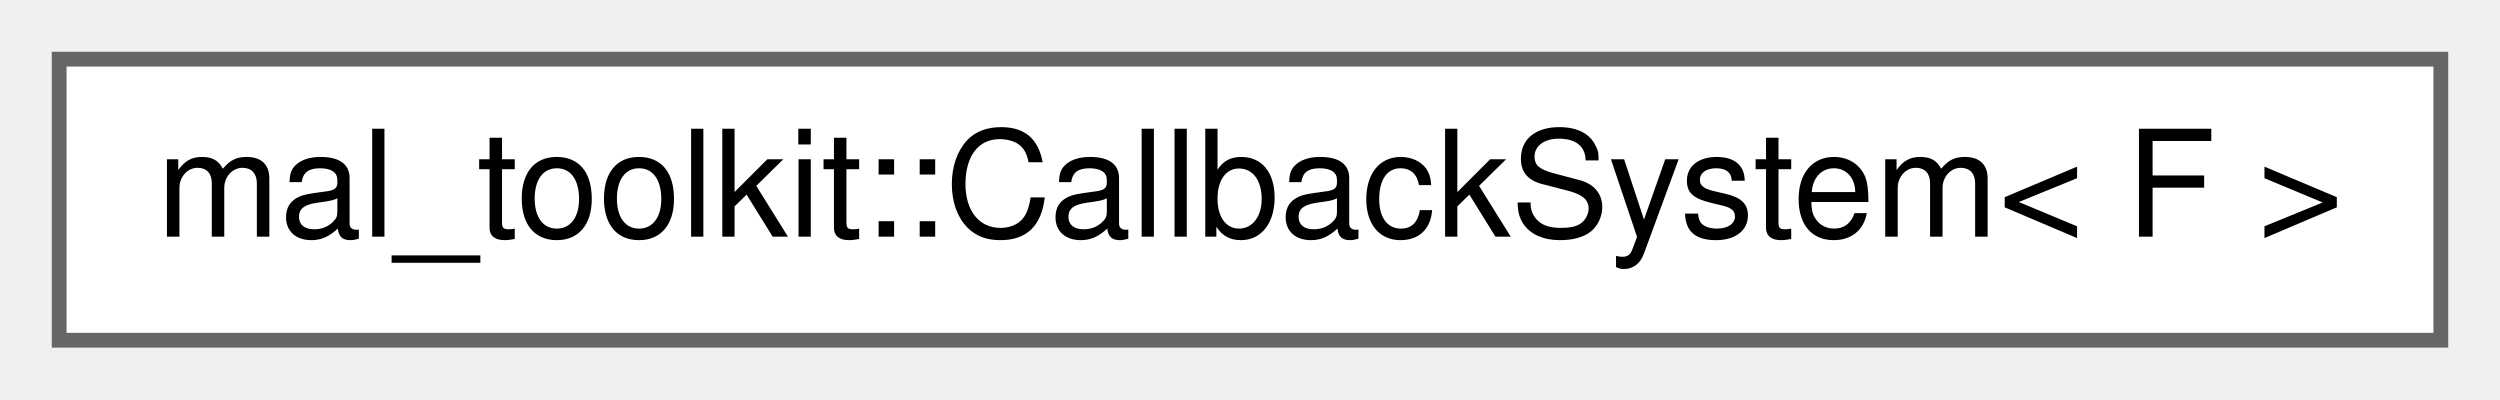
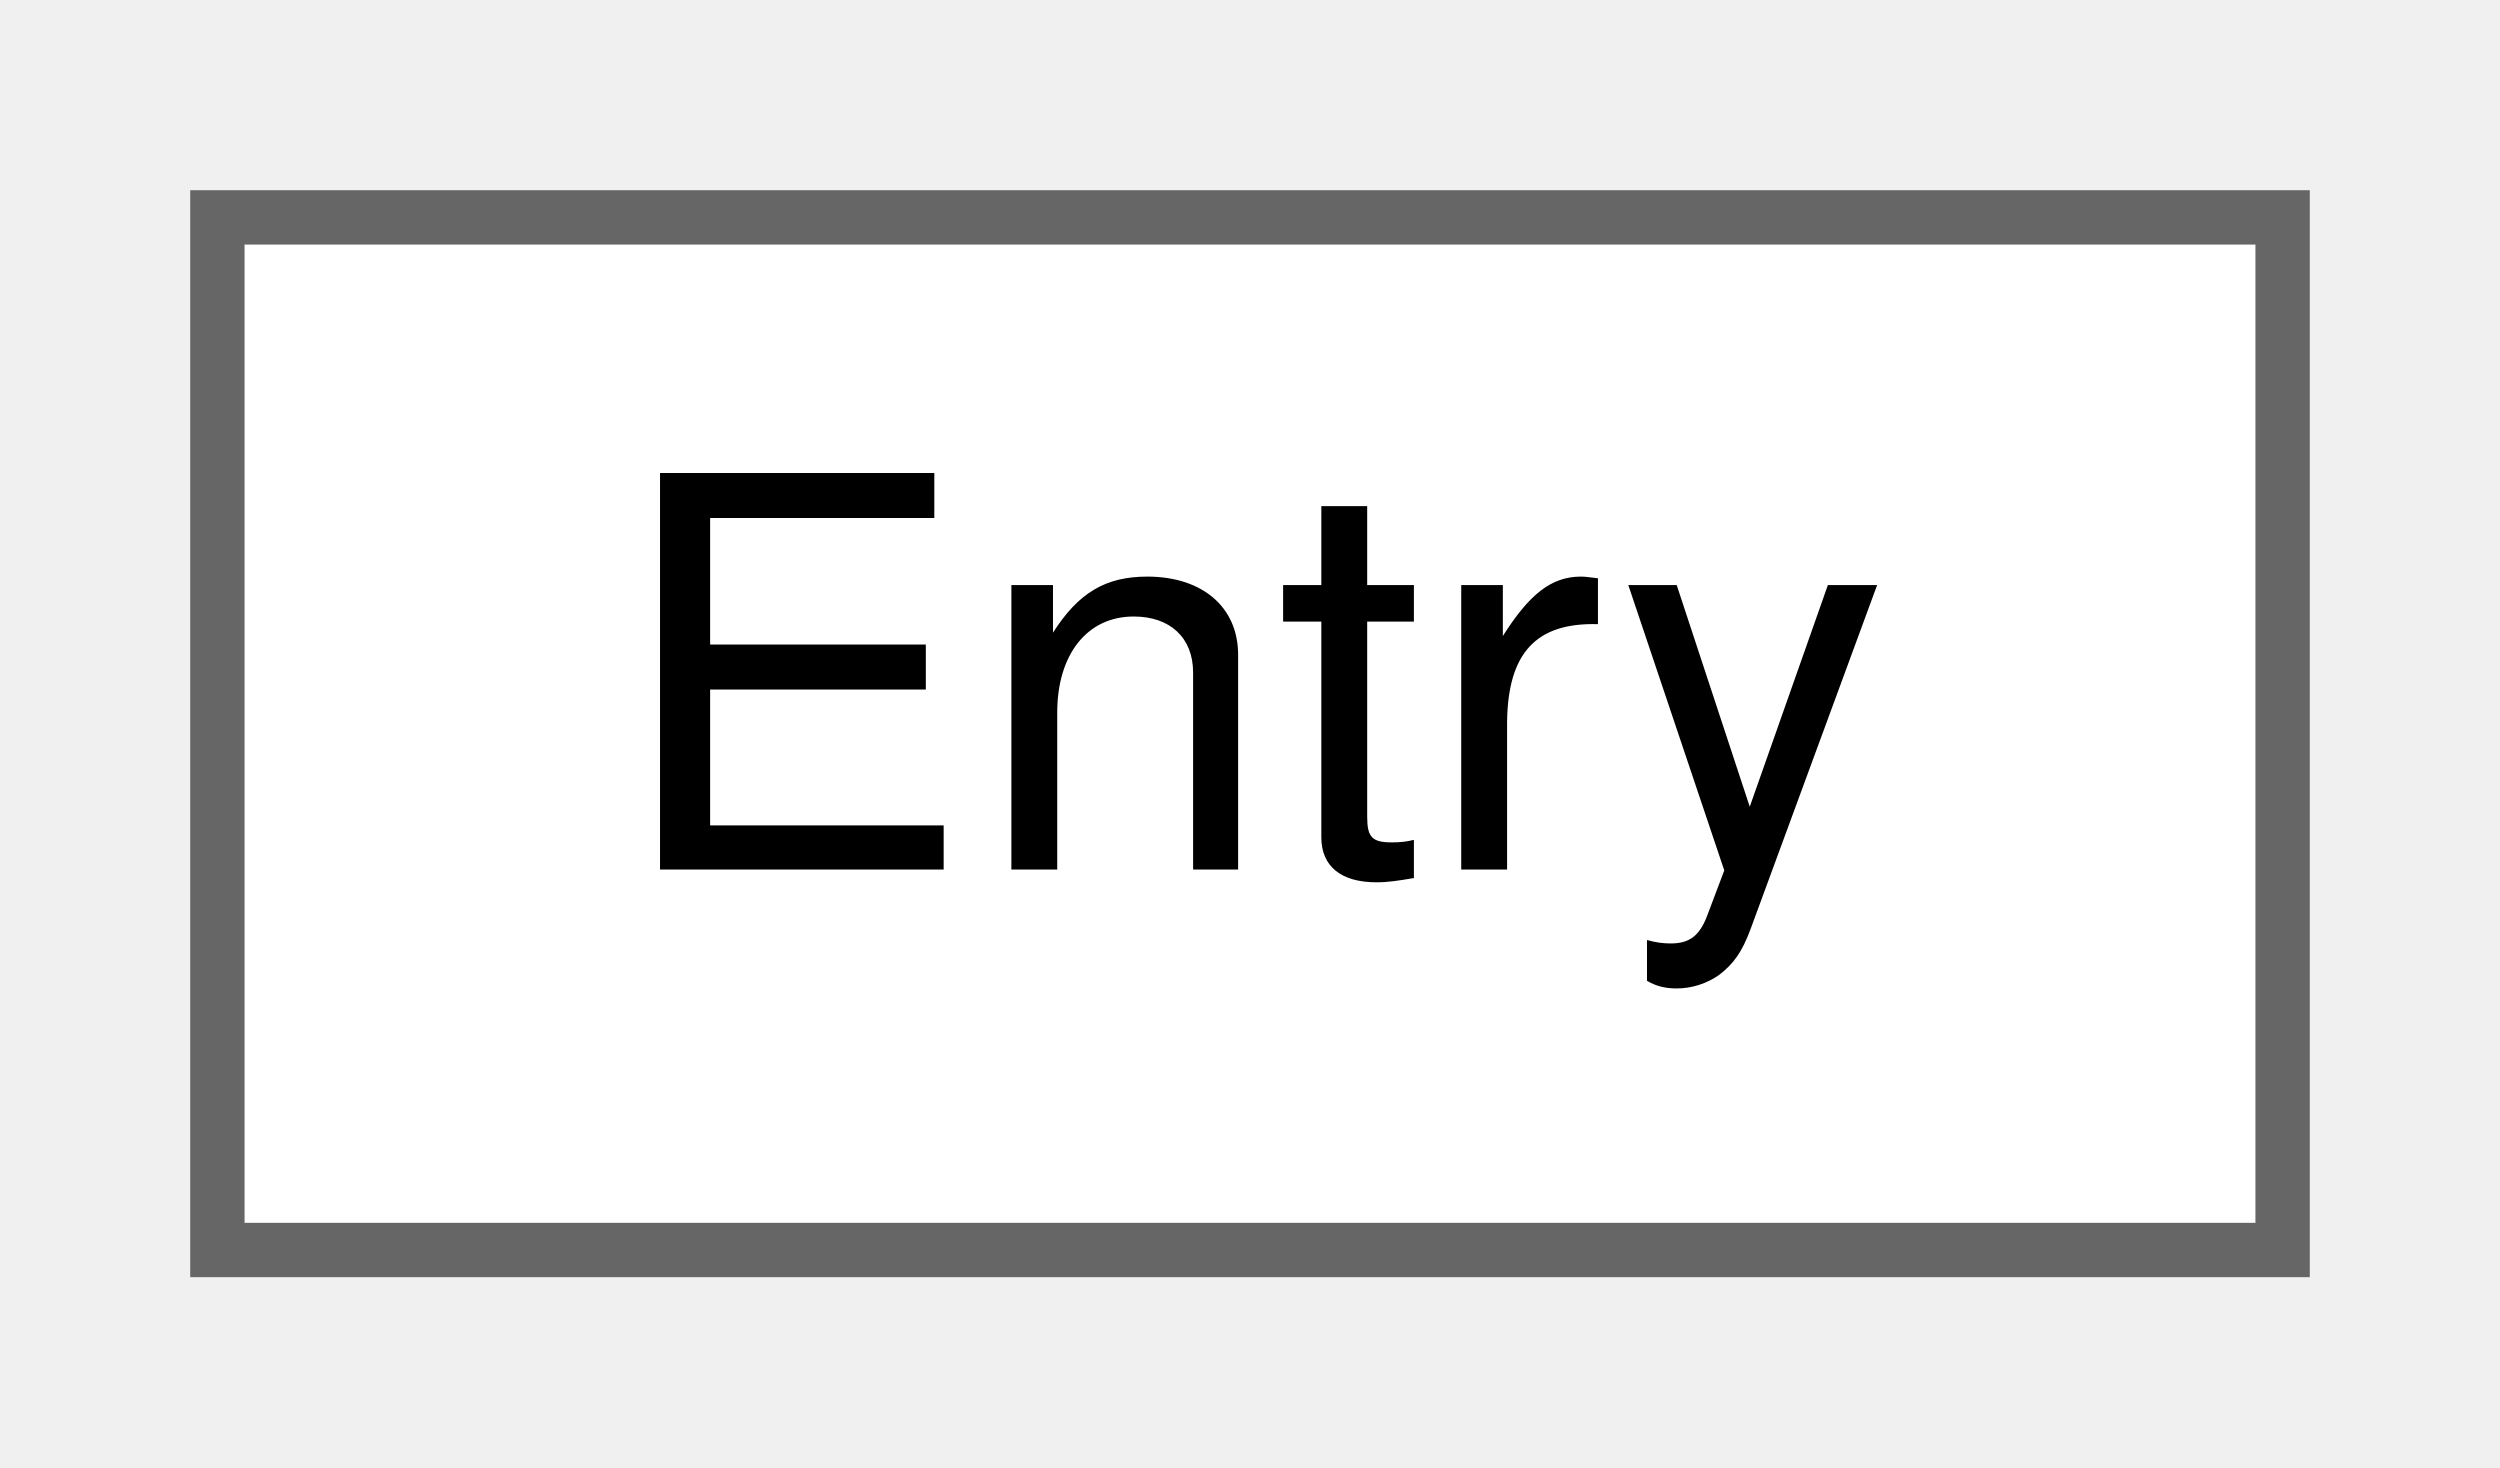
- <svg xmlns="http://www.w3.org/2000/svg" xmlns:xlink="http://www.w3.org/1999/xlink" width="169pt" height="27pt" viewBox="0.00 0.00 169.00 27.00">
+ <svg xmlns="http://www.w3.org/2000/svg" xmlns:xlink="http://www.w3.org/1999/xlink" width="46pt" height="27pt" viewBox="0.00 0.00 46.00 27.00">
  <g id="graph0" class="graph" transform="scale(1 1) rotate(0) translate(4 23)">
    <g id="node1" class="node">
      <g id="a_node1">
-         <a xlink:href="dd/d83/classmal__toolkit_1_1_callback_system.html" target="_top" xlink:title="A system for managing and invoking callback functions.">
-           <polygon fill="white" stroke="#666666" points="161,-19 0,-19 0,0 161,0 161,-19" />
-           <text text-anchor="middle" x="80.5" y="-7" font-family="Helvetica,sans-Serif" font-size="10.00">mal_toolkit::CallbackSystem&lt; F &gt;</text>
+         <a xlink:href="d7/da8/struct_measurer_1_1_entry.html" target="_top" xlink:title="Represents a measurement entry with timestamp and elapsed time information.">
+           <polygon fill="white" stroke="#666666" points="38,-19 0,-19 0,0 38,0 38,-19" />
+           <text text-anchor="middle" x="19" y="-7" font-family="Helvetica,sans-Serif" font-size="10.00">Entry</text>
        </a>
      </g>
    </g>
  </g>
</svg>
